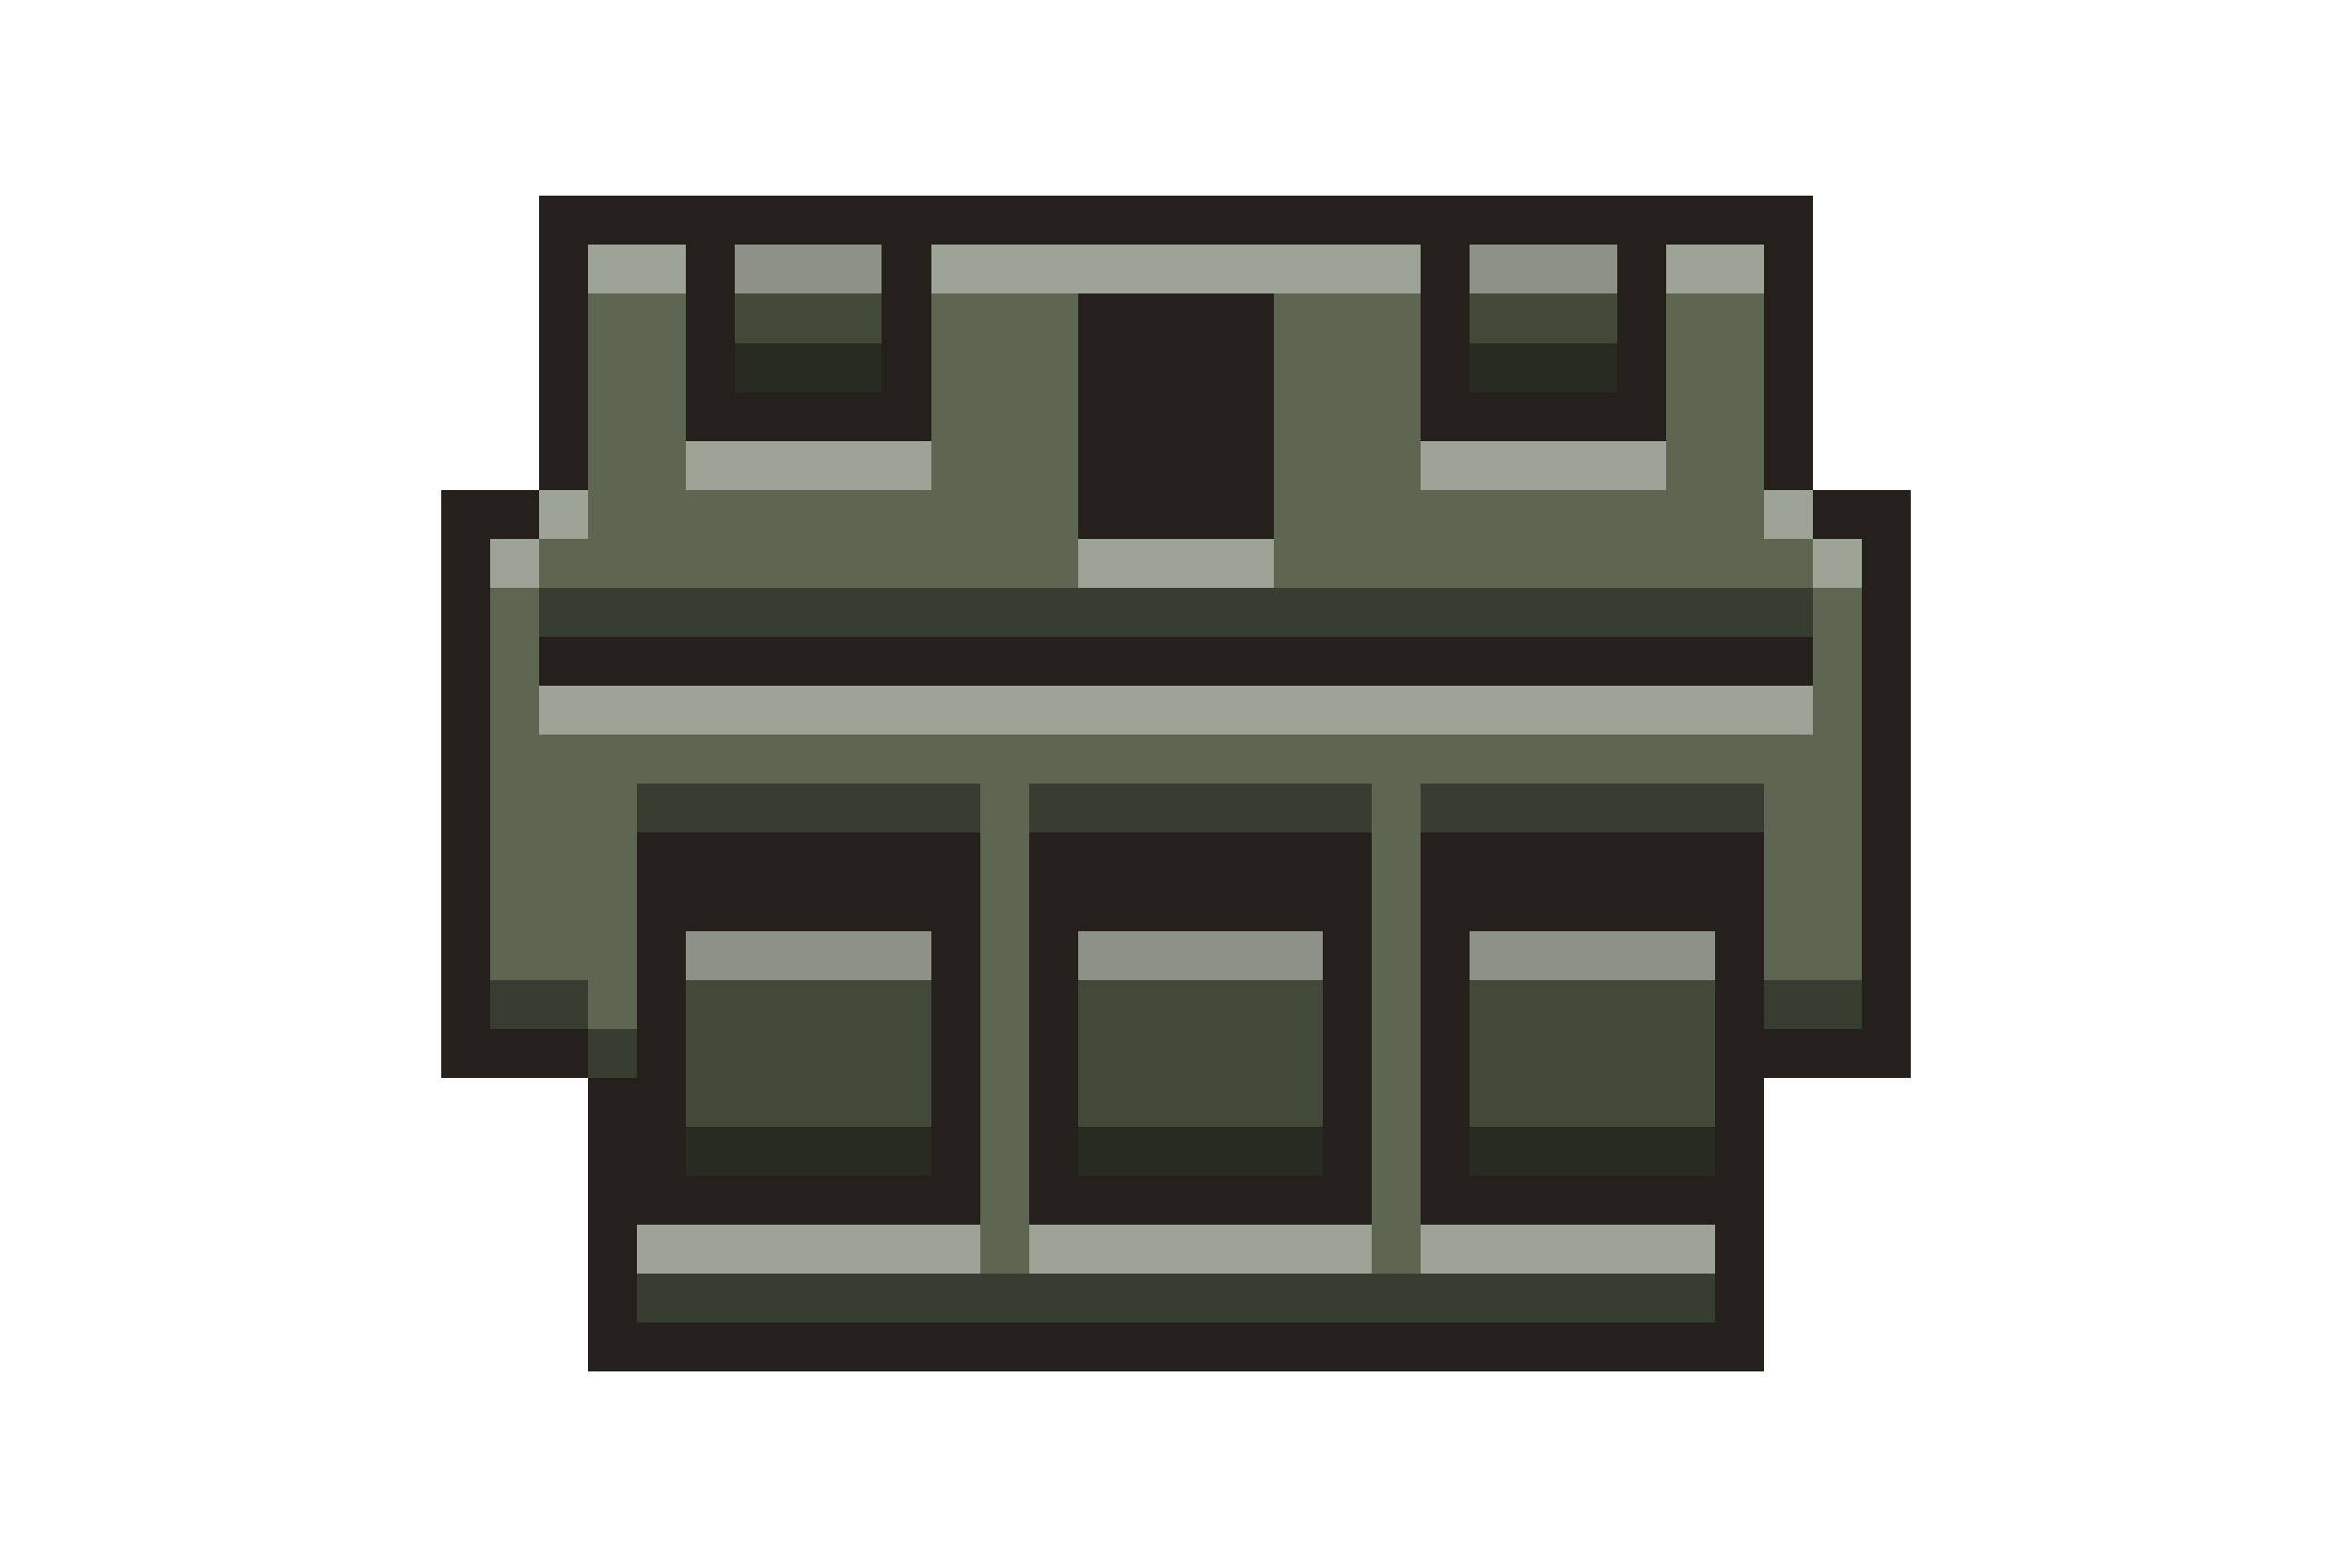
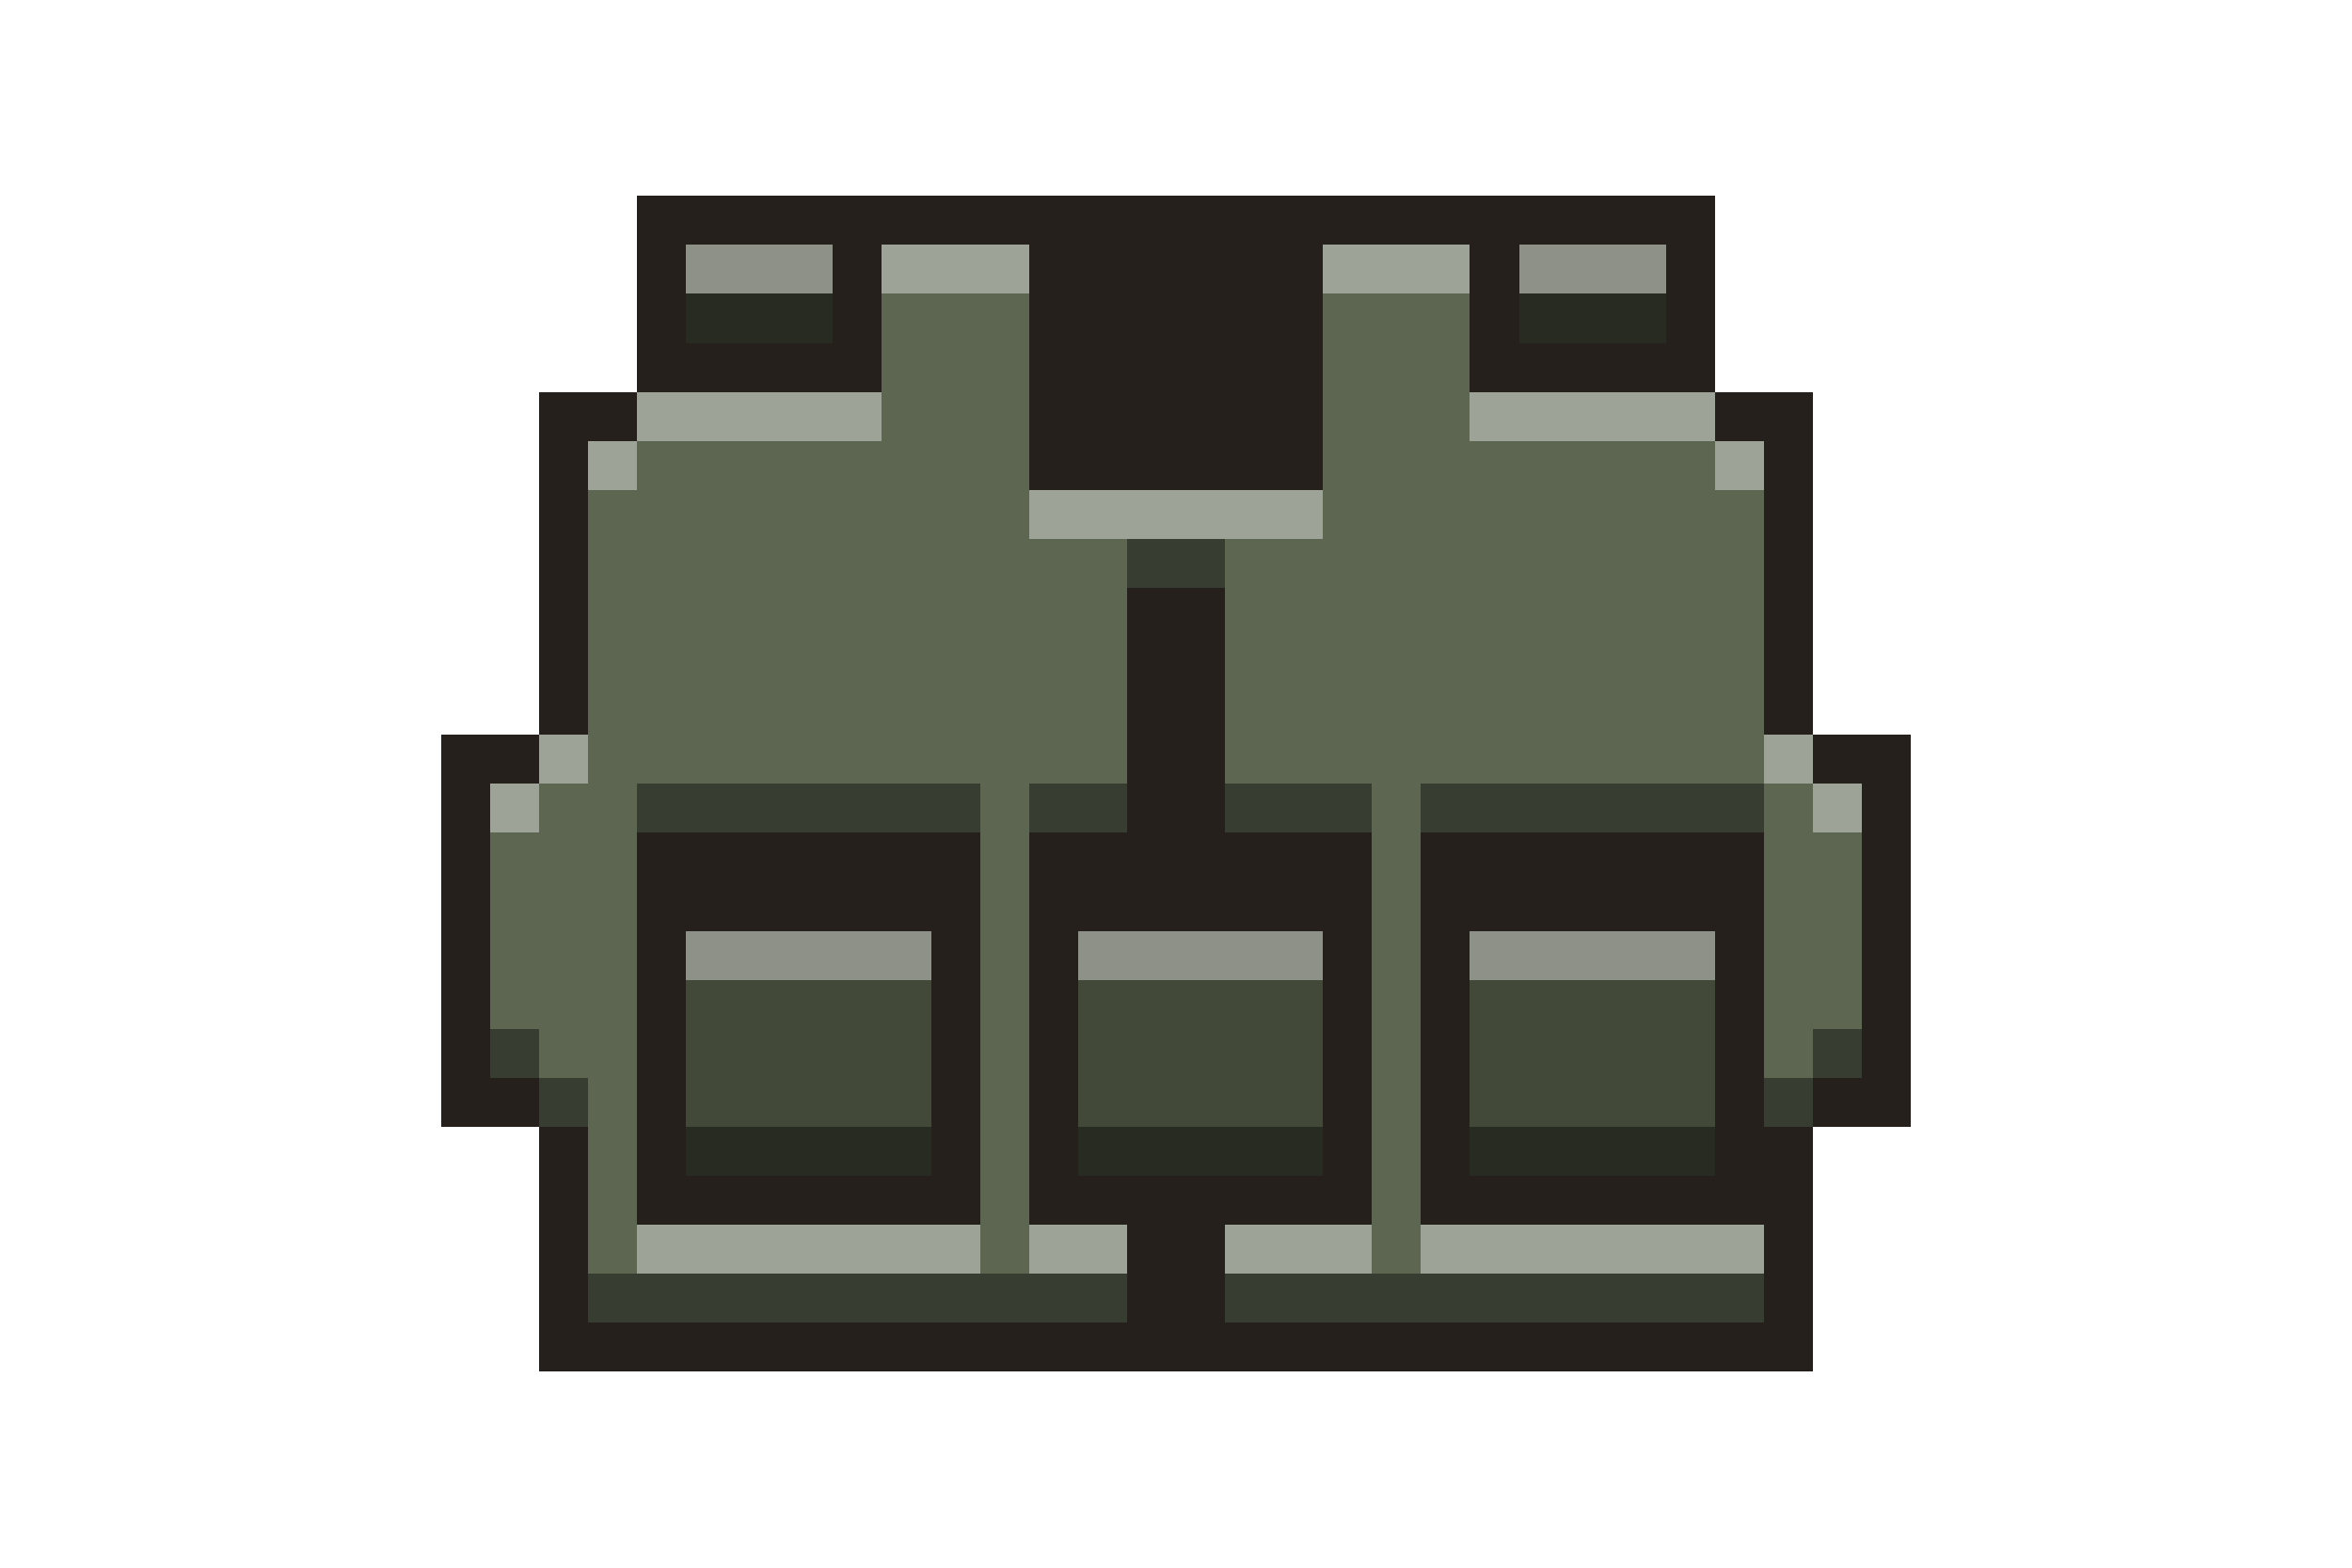
<svg xmlns="http://www.w3.org/2000/svg" width="48" height="32" viewBox="0 0 48 32" shape-rendering="crispEdges">
-   <rect x="11" y="4" width="26" height="1" fill="#26201c" />
-   <rect x="11" y="5" width="1" height="1" fill="#26201c" />
-   <rect x="12" y="5" width="2" height="1" fill="#9da396" />
-   <rect x="14" y="5" width="1" height="1" fill="#26201c" />
-   <rect x="15" y="5" width="3" height="1" fill="#8d9188" />
-   <rect x="18" y="5" width="1" height="1" fill="#26201c" />
-   <rect x="19" y="5" width="10" height="1" fill="#9da396" />
-   <rect x="29" y="5" width="1" height="1" fill="#26201c" />
-   <rect x="30" y="5" width="3" height="1" fill="#8d9188" />
-   <rect x="33" y="5" width="1" height="1" fill="#26201c" />
-   <rect x="34" y="5" width="2" height="1" fill="#9da396" />
-   <rect x="36" y="5" width="1" height="1" fill="#26201c" />
-   <rect x="11" y="6" width="1" height="1" fill="#26201c" />
-   <rect x="12" y="6" width="2" height="1" fill="#5c6650" />
-   <rect x="14" y="6" width="1" height="1" fill="#26201c" />
-   <rect x="15" y="6" width="3" height="1" fill="#424939" />
-   <rect x="18" y="6" width="1" height="1" fill="#26201c" />
-   <rect x="19" y="6" width="3" height="1" fill="#5c6650" />
-   <rect x="22" y="6" width="4" height="1" fill="#26201c" />
-   <rect x="26" y="6" width="3" height="1" fill="#5c6650" />
-   <rect x="29" y="6" width="1" height="1" fill="#26201c" />
-   <rect x="30" y="6" width="3" height="1" fill="#424939" />
-   <rect x="33" y="6" width="1" height="1" fill="#26201c" />
-   <rect x="34" y="6" width="2" height="1" fill="#5c6650" />
-   <rect x="36" y="6" width="1" height="1" fill="#26201c" />
-   <rect x="11" y="7" width="1" height="1" fill="#26201c" />
-   <rect x="12" y="7" width="2" height="1" fill="#5c6650" />
-   <rect x="14" y="7" width="1" height="1" fill="#26201c" />
-   <rect x="15" y="7" width="3" height="1" fill="#272b22" />
-   <rect x="18" y="7" width="1" height="1" fill="#26201c" />
-   <rect x="19" y="7" width="3" height="1" fill="#5c6650" />
-   <rect x="22" y="7" width="4" height="1" fill="#26201c" />
-   <rect x="26" y="7" width="3" height="1" fill="#5c6650" />
-   <rect x="29" y="7" width="1" height="1" fill="#26201c" />
-   <rect x="30" y="7" width="3" height="1" fill="#272b22" />
-   <rect x="33" y="7" width="1" height="1" fill="#26201c" />
-   <rect x="34" y="7" width="2" height="1" fill="#5c6650" />
-   <rect x="36" y="7" width="1" height="1" fill="#26201c" />
-   <rect x="11" y="8" width="1" height="1" fill="#26201c" />
-   <rect x="12" y="8" width="2" height="1" fill="#5c6650" />
-   <rect x="14" y="8" width="5" height="1" fill="#26201c" />
-   <rect x="19" y="8" width="3" height="1" fill="#5c6650" />
-   <rect x="22" y="8" width="4" height="1" fill="#26201c" />
-   <rect x="26" y="8" width="3" height="1" fill="#5c6650" />
-   <rect x="29" y="8" width="5" height="1" fill="#26201c" />
-   <rect x="34" y="8" width="2" height="1" fill="#5c6650" />
-   <rect x="36" y="8" width="1" height="1" fill="#26201c" />
+   <rect x="13" y="4" width="22" height="1" fill="#26201c" />
+   <rect x="13" y="5" width="1" height="1" fill="#26201c" />
+   <rect x="14" y="5" width="3" height="1" fill="#8d9188" />
+   <rect x="17" y="5" width="1" height="1" fill="#26201c" />
+   <rect x="18" y="5" width="3" height="1" fill="#9da396" />
+   <rect x="21" y="5" width="6" height="1" fill="#26201c" />
+   <rect x="27" y="5" width="3" height="1" fill="#9da396" />
+   <rect x="30" y="5" width="1" height="1" fill="#26201c" />
+   <rect x="31" y="5" width="3" height="1" fill="#8d9188" />
+   <rect x="34" y="5" width="1" height="1" fill="#26201c" />
+   <rect x="13" y="6" width="1" height="1" fill="#26201c" />
+   <rect x="14" y="6" width="3" height="1" fill="#272b22" />
+   <rect x="17" y="6" width="1" height="1" fill="#26201c" />
+   <rect x="18" y="6" width="3" height="1" fill="#5c6650" />
+   <rect x="21" y="6" width="6" height="1" fill="#26201c" />
+   <rect x="27" y="6" width="3" height="1" fill="#5c6650" />
+   <rect x="30" y="6" width="1" height="1" fill="#26201c" />
+   <rect x="31" y="6" width="3" height="1" fill="#272b22" />
+   <rect x="34" y="6" width="1" height="1" fill="#26201c" />
+   <rect x="13" y="7" width="5" height="1" fill="#26201c" />
+   <rect x="18" y="7" width="3" height="1" fill="#5c6650" />
+   <rect x="21" y="7" width="6" height="1" fill="#26201c" />
+   <rect x="27" y="7" width="3" height="1" fill="#5c6650" />
+   <rect x="30" y="7" width="5" height="1" fill="#26201c" />
+   <rect x="11" y="8" width="2" height="1" fill="#26201c" />
+   <rect x="13" y="8" width="5" height="1" fill="#9da396" />
+   <rect x="18" y="8" width="3" height="1" fill="#5c6650" />
+   <rect x="21" y="8" width="6" height="1" fill="#26201c" />
+   <rect x="27" y="8" width="3" height="1" fill="#5c6650" />
+   <rect x="30" y="8" width="5" height="1" fill="#9da396" />
+   <rect x="35" y="8" width="2" height="1" fill="#26201c" />
  <rect x="11" y="9" width="1" height="1" fill="#26201c" />
-   <rect x="12" y="9" width="2" height="1" fill="#5c6650" />
-   <rect x="14" y="9" width="5" height="1" fill="#9da396" />
-   <rect x="19" y="9" width="3" height="1" fill="#5c6650" />
-   <rect x="22" y="9" width="4" height="1" fill="#26201c" />
-   <rect x="26" y="9" width="3" height="1" fill="#5c6650" />
-   <rect x="29" y="9" width="5" height="1" fill="#9da396" />
-   <rect x="34" y="9" width="2" height="1" fill="#5c6650" />
+   <rect x="12" y="9" width="1" height="1" fill="#9da396" />
+   <rect x="13" y="9" width="8" height="1" fill="#5c6650" />
+   <rect x="21" y="9" width="6" height="1" fill="#26201c" />
+   <rect x="27" y="9" width="8" height="1" fill="#5c6650" />
+   <rect x="35" y="9" width="1" height="1" fill="#9da396" />
  <rect x="36" y="9" width="1" height="1" fill="#26201c" />
-   <rect x="9" y="10" width="2" height="1" fill="#26201c" />
-   <rect x="11" y="10" width="1" height="1" fill="#9da396" />
-   <rect x="12" y="10" width="10" height="1" fill="#5c6650" />
-   <rect x="22" y="10" width="4" height="1" fill="#26201c" />
-   <rect x="26" y="10" width="10" height="1" fill="#5c6650" />
-   <rect x="36" y="10" width="1" height="1" fill="#9da396" />
-   <rect x="37" y="10" width="2" height="1" fill="#26201c" />
-   <rect x="9" y="11" width="1" height="1" fill="#26201c" />
-   <rect x="10" y="11" width="1" height="1" fill="#9da396" />
-   <rect x="11" y="11" width="11" height="1" fill="#5c6650" />
-   <rect x="22" y="11" width="4" height="1" fill="#9da396" />
-   <rect x="26" y="11" width="11" height="1" fill="#5c6650" />
-   <rect x="37" y="11" width="1" height="1" fill="#9da396" />
-   <rect x="38" y="11" width="1" height="1" fill="#26201c" />
-   <rect x="9" y="12" width="1" height="1" fill="#26201c" />
-   <rect x="10" y="12" width="1" height="1" fill="#5c6650" />
-   <rect x="11" y="12" width="26" height="1" fill="#373d30" />
-   <rect x="37" y="12" width="1" height="1" fill="#5c6650" />
-   <rect x="38" y="12" width="1" height="1" fill="#26201c" />
-   <rect x="9" y="13" width="1" height="1" fill="#26201c" />
-   <rect x="10" y="13" width="1" height="1" fill="#5c6650" />
-   <rect x="11" y="13" width="26" height="1" fill="#26201c" />
-   <rect x="37" y="13" width="1" height="1" fill="#5c6650" />
-   <rect x="38" y="13" width="1" height="1" fill="#26201c" />
-   <rect x="9" y="14" width="1" height="1" fill="#26201c" />
-   <rect x="10" y="14" width="1" height="1" fill="#5c6650" />
-   <rect x="11" y="14" width="26" height="1" fill="#9da396" />
-   <rect x="37" y="14" width="1" height="1" fill="#5c6650" />
-   <rect x="38" y="14" width="1" height="1" fill="#26201c" />
-   <rect x="9" y="15" width="1" height="1" fill="#26201c" />
-   <rect x="10" y="15" width="28" height="1" fill="#5c6650" />
-   <rect x="38" y="15" width="1" height="1" fill="#26201c" />
+   <rect x="11" y="10" width="1" height="1" fill="#26201c" />
+   <rect x="12" y="10" width="9" height="1" fill="#5c6650" />
+   <rect x="21" y="10" width="6" height="1" fill="#9da396" />
+   <rect x="27" y="10" width="9" height="1" fill="#5c6650" />
+   <rect x="36" y="10" width="1" height="1" fill="#26201c" />
+   <rect x="11" y="11" width="1" height="1" fill="#26201c" />
+   <rect x="12" y="11" width="11" height="1" fill="#5c6650" />
+   <rect x="23" y="11" width="2" height="1" fill="#373d30" />
+   <rect x="25" y="11" width="11" height="1" fill="#5c6650" />
+   <rect x="36" y="11" width="1" height="1" fill="#26201c" />
+   <rect x="11" y="12" width="1" height="1" fill="#26201c" />
+   <rect x="12" y="12" width="11" height="1" fill="#5c6650" />
+   <rect x="23" y="12" width="2" height="1" fill="#26201c" />
+   <rect x="25" y="12" width="11" height="1" fill="#5c6650" />
+   <rect x="36" y="12" width="1" height="1" fill="#26201c" />
+   <rect x="11" y="13" width="1" height="1" fill="#26201c" />
+   <rect x="12" y="13" width="11" height="1" fill="#5c6650" />
+   <rect x="23" y="13" width="2" height="1" fill="#26201c" />
+   <rect x="25" y="13" width="11" height="1" fill="#5c6650" />
+   <rect x="36" y="13" width="1" height="1" fill="#26201c" />
+   <rect x="11" y="14" width="1" height="1" fill="#26201c" />
+   <rect x="12" y="14" width="11" height="1" fill="#5c6650" />
+   <rect x="23" y="14" width="2" height="1" fill="#26201c" />
+   <rect x="25" y="14" width="11" height="1" fill="#5c6650" />
+   <rect x="36" y="14" width="1" height="1" fill="#26201c" />
+   <rect x="9" y="15" width="2" height="1" fill="#26201c" />
+   <rect x="11" y="15" width="1" height="1" fill="#9da396" />
+   <rect x="12" y="15" width="11" height="1" fill="#5c6650" />
+   <rect x="23" y="15" width="2" height="1" fill="#26201c" />
+   <rect x="25" y="15" width="11" height="1" fill="#5c6650" />
+   <rect x="36" y="15" width="1" height="1" fill="#9da396" />
+   <rect x="37" y="15" width="2" height="1" fill="#26201c" />
  <rect x="9" y="16" width="1" height="1" fill="#26201c" />
-   <rect x="10" y="16" width="3" height="1" fill="#5c6650" />
+   <rect x="10" y="16" width="1" height="1" fill="#9da396" />
+   <rect x="11" y="16" width="2" height="1" fill="#5c6650" />
  <rect x="13" y="16" width="7" height="1" fill="#373d30" />
  <rect x="20" y="16" width="1" height="1" fill="#5c6650" />
-   <rect x="21" y="16" width="7" height="1" fill="#373d30" />
+   <rect x="21" y="16" width="2" height="1" fill="#373d30" />
+   <rect x="23" y="16" width="2" height="1" fill="#26201c" />
+   <rect x="25" y="16" width="3" height="1" fill="#373d30" />
  <rect x="28" y="16" width="1" height="1" fill="#5c6650" />
  <rect x="29" y="16" width="7" height="1" fill="#373d30" />
-   <rect x="36" y="16" width="2" height="1" fill="#5c6650" />
+   <rect x="36" y="16" width="1" height="1" fill="#5c6650" />
+   <rect x="37" y="16" width="1" height="1" fill="#9da396" />
  <rect x="38" y="16" width="1" height="1" fill="#26201c" />
  <rect x="9" y="17" width="1" height="1" fill="#26201c" />
  <rect x="10" y="17" width="3" height="1" fill="#5c6650" />
  <rect x="13" y="17" width="7" height="1" fill="#26201c" />
  <rect x="20" y="17" width="1" height="1" fill="#5c6650" />
  <rect x="21" y="17" width="7" height="1" fill="#26201c" />
  <rect x="28" y="17" width="1" height="1" fill="#5c6650" />
  <rect x="29" y="17" width="7" height="1" fill="#26201c" />
  <rect x="36" y="17" width="2" height="1" fill="#5c6650" />
  <rect x="38" y="17" width="1" height="1" fill="#26201c" />
  <rect x="9" y="18" width="1" height="1" fill="#26201c" />
  <rect x="10" y="18" width="3" height="1" fill="#5c6650" />
  <rect x="13" y="18" width="7" height="1" fill="#26201c" />
  <rect x="20" y="18" width="1" height="1" fill="#5c6650" />
  <rect x="21" y="18" width="7" height="1" fill="#26201c" />
  <rect x="28" y="18" width="1" height="1" fill="#5c6650" />
  <rect x="29" y="18" width="7" height="1" fill="#26201c" />
  <rect x="36" y="18" width="2" height="1" fill="#5c6650" />
  <rect x="38" y="18" width="1" height="1" fill="#26201c" />
  <rect x="9" y="19" width="1" height="1" fill="#26201c" />
  <rect x="10" y="19" width="3" height="1" fill="#5c6650" />
  <rect x="13" y="19" width="1" height="1" fill="#26201c" />
  <rect x="14" y="19" width="5" height="1" fill="#8d9188" />
  <rect x="19" y="19" width="1" height="1" fill="#26201c" />
  <rect x="20" y="19" width="1" height="1" fill="#5c6650" />
  <rect x="21" y="19" width="1" height="1" fill="#26201c" />
  <rect x="22" y="19" width="5" height="1" fill="#8d9188" />
  <rect x="27" y="19" width="1" height="1" fill="#26201c" />
  <rect x="28" y="19" width="1" height="1" fill="#5c6650" />
  <rect x="29" y="19" width="1" height="1" fill="#26201c" />
  <rect x="30" y="19" width="5" height="1" fill="#8d9188" />
  <rect x="35" y="19" width="1" height="1" fill="#26201c" />
  <rect x="36" y="19" width="2" height="1" fill="#5c6650" />
  <rect x="38" y="19" width="1" height="1" fill="#26201c" />
  <rect x="9" y="20" width="1" height="1" fill="#26201c" />
-   <rect x="10" y="20" width="2" height="1" fill="#373d30" />
-   <rect x="12" y="20" width="1" height="1" fill="#5c6650" />
+   <rect x="10" y="20" width="3" height="1" fill="#5c6650" />
  <rect x="13" y="20" width="1" height="1" fill="#26201c" />
  <rect x="14" y="20" width="5" height="1" fill="#424939" />
  <rect x="19" y="20" width="1" height="1" fill="#26201c" />
  <rect x="20" y="20" width="1" height="1" fill="#5c6650" />
  <rect x="21" y="20" width="1" height="1" fill="#26201c" />
  <rect x="22" y="20" width="5" height="1" fill="#424939" />
  <rect x="27" y="20" width="1" height="1" fill="#26201c" />
  <rect x="28" y="20" width="1" height="1" fill="#5c6650" />
  <rect x="29" y="20" width="1" height="1" fill="#26201c" />
  <rect x="30" y="20" width="5" height="1" fill="#424939" />
  <rect x="35" y="20" width="1" height="1" fill="#26201c" />
-   <rect x="36" y="20" width="2" height="1" fill="#373d30" />
+   <rect x="36" y="20" width="2" height="1" fill="#5c6650" />
  <rect x="38" y="20" width="1" height="1" fill="#26201c" />
-   <rect x="9" y="21" width="3" height="1" fill="#26201c" />
-   <rect x="12" y="21" width="1" height="1" fill="#373d30" />
+   <rect x="9" y="21" width="1" height="1" fill="#26201c" />
+   <rect x="10" y="21" width="1" height="1" fill="#373d30" />
+   <rect x="11" y="21" width="2" height="1" fill="#5c6650" />
  <rect x="13" y="21" width="1" height="1" fill="#26201c" />
  <rect x="14" y="21" width="5" height="1" fill="#424939" />
  <rect x="19" y="21" width="1" height="1" fill="#26201c" />
  <rect x="20" y="21" width="1" height="1" fill="#5c6650" />
  <rect x="21" y="21" width="1" height="1" fill="#26201c" />
  <rect x="22" y="21" width="5" height="1" fill="#424939" />
  <rect x="27" y="21" width="1" height="1" fill="#26201c" />
  <rect x="28" y="21" width="1" height="1" fill="#5c6650" />
  <rect x="29" y="21" width="1" height="1" fill="#26201c" />
  <rect x="30" y="21" width="5" height="1" fill="#424939" />
-   <rect x="35" y="21" width="4" height="1" fill="#26201c" />
-   <rect x="12" y="22" width="2" height="1" fill="#26201c" />
+   <rect x="35" y="21" width="1" height="1" fill="#26201c" />
+   <rect x="36" y="21" width="1" height="1" fill="#5c6650" />
+   <rect x="37" y="21" width="1" height="1" fill="#373d30" />
+   <rect x="38" y="21" width="1" height="1" fill="#26201c" />
+   <rect x="9" y="22" width="2" height="1" fill="#26201c" />
+   <rect x="11" y="22" width="1" height="1" fill="#373d30" />
+   <rect x="12" y="22" width="1" height="1" fill="#5c6650" />
+   <rect x="13" y="22" width="1" height="1" fill="#26201c" />
  <rect x="14" y="22" width="5" height="1" fill="#424939" />
  <rect x="19" y="22" width="1" height="1" fill="#26201c" />
  <rect x="20" y="22" width="1" height="1" fill="#5c6650" />
  <rect x="21" y="22" width="1" height="1" fill="#26201c" />
  <rect x="22" y="22" width="5" height="1" fill="#424939" />
  <rect x="27" y="22" width="1" height="1" fill="#26201c" />
  <rect x="28" y="22" width="1" height="1" fill="#5c6650" />
  <rect x="29" y="22" width="1" height="1" fill="#26201c" />
  <rect x="30" y="22" width="5" height="1" fill="#424939" />
  <rect x="35" y="22" width="1" height="1" fill="#26201c" />
-   <rect x="12" y="23" width="2" height="1" fill="#26201c" />
+   <rect x="36" y="22" width="1" height="1" fill="#373d30" />
+   <rect x="37" y="22" width="2" height="1" fill="#26201c" />
+   <rect x="11" y="23" width="1" height="1" fill="#26201c" />
+   <rect x="12" y="23" width="1" height="1" fill="#5c6650" />
+   <rect x="13" y="23" width="1" height="1" fill="#26201c" />
  <rect x="14" y="23" width="5" height="1" fill="#272b22" />
  <rect x="19" y="23" width="1" height="1" fill="#26201c" />
  <rect x="20" y="23" width="1" height="1" fill="#5c6650" />
  <rect x="21" y="23" width="1" height="1" fill="#26201c" />
  <rect x="22" y="23" width="5" height="1" fill="#272b22" />
  <rect x="27" y="23" width="1" height="1" fill="#26201c" />
  <rect x="28" y="23" width="1" height="1" fill="#5c6650" />
  <rect x="29" y="23" width="1" height="1" fill="#26201c" />
  <rect x="30" y="23" width="5" height="1" fill="#272b22" />
-   <rect x="35" y="23" width="1" height="1" fill="#26201c" />
-   <rect x="12" y="24" width="8" height="1" fill="#26201c" />
+   <rect x="35" y="23" width="2" height="1" fill="#26201c" />
+   <rect x="11" y="24" width="1" height="1" fill="#26201c" />
+   <rect x="12" y="24" width="1" height="1" fill="#5c6650" />
+   <rect x="13" y="24" width="7" height="1" fill="#26201c" />
  <rect x="20" y="24" width="1" height="1" fill="#5c6650" />
  <rect x="21" y="24" width="7" height="1" fill="#26201c" />
  <rect x="28" y="24" width="1" height="1" fill="#5c6650" />
-   <rect x="29" y="24" width="7" height="1" fill="#26201c" />
-   <rect x="12" y="25" width="1" height="1" fill="#26201c" />
+   <rect x="29" y="24" width="8" height="1" fill="#26201c" />
+   <rect x="11" y="25" width="1" height="1" fill="#26201c" />
+   <rect x="12" y="25" width="1" height="1" fill="#5c6650" />
  <rect x="13" y="25" width="7" height="1" fill="#9da396" />
  <rect x="20" y="25" width="1" height="1" fill="#5c6650" />
-   <rect x="21" y="25" width="7" height="1" fill="#9da396" />
+   <rect x="21" y="25" width="2" height="1" fill="#9da396" />
+   <rect x="23" y="25" width="2" height="1" fill="#26201c" />
+   <rect x="25" y="25" width="3" height="1" fill="#9da396" />
  <rect x="28" y="25" width="1" height="1" fill="#5c6650" />
-   <rect x="29" y="25" width="6" height="1" fill="#9da396" />
-   <rect x="35" y="25" width="1" height="1" fill="#26201c" />
-   <rect x="12" y="26" width="1" height="1" fill="#26201c" />
-   <rect x="13" y="26" width="22" height="1" fill="#373d30" />
-   <rect x="35" y="26" width="1" height="1" fill="#26201c" />
-   <rect x="12" y="27" width="24" height="1" fill="#26201c" />
+   <rect x="29" y="25" width="7" height="1" fill="#9da396" />
+   <rect x="36" y="25" width="1" height="1" fill="#26201c" />
+   <rect x="11" y="26" width="1" height="1" fill="#26201c" />
+   <rect x="12" y="26" width="11" height="1" fill="#373d30" />
+   <rect x="23" y="26" width="2" height="1" fill="#26201c" />
+   <rect x="25" y="26" width="11" height="1" fill="#373d30" />
+   <rect x="36" y="26" width="1" height="1" fill="#26201c" />
+   <rect x="11" y="27" width="26" height="1" fill="#26201c" />
</svg>
